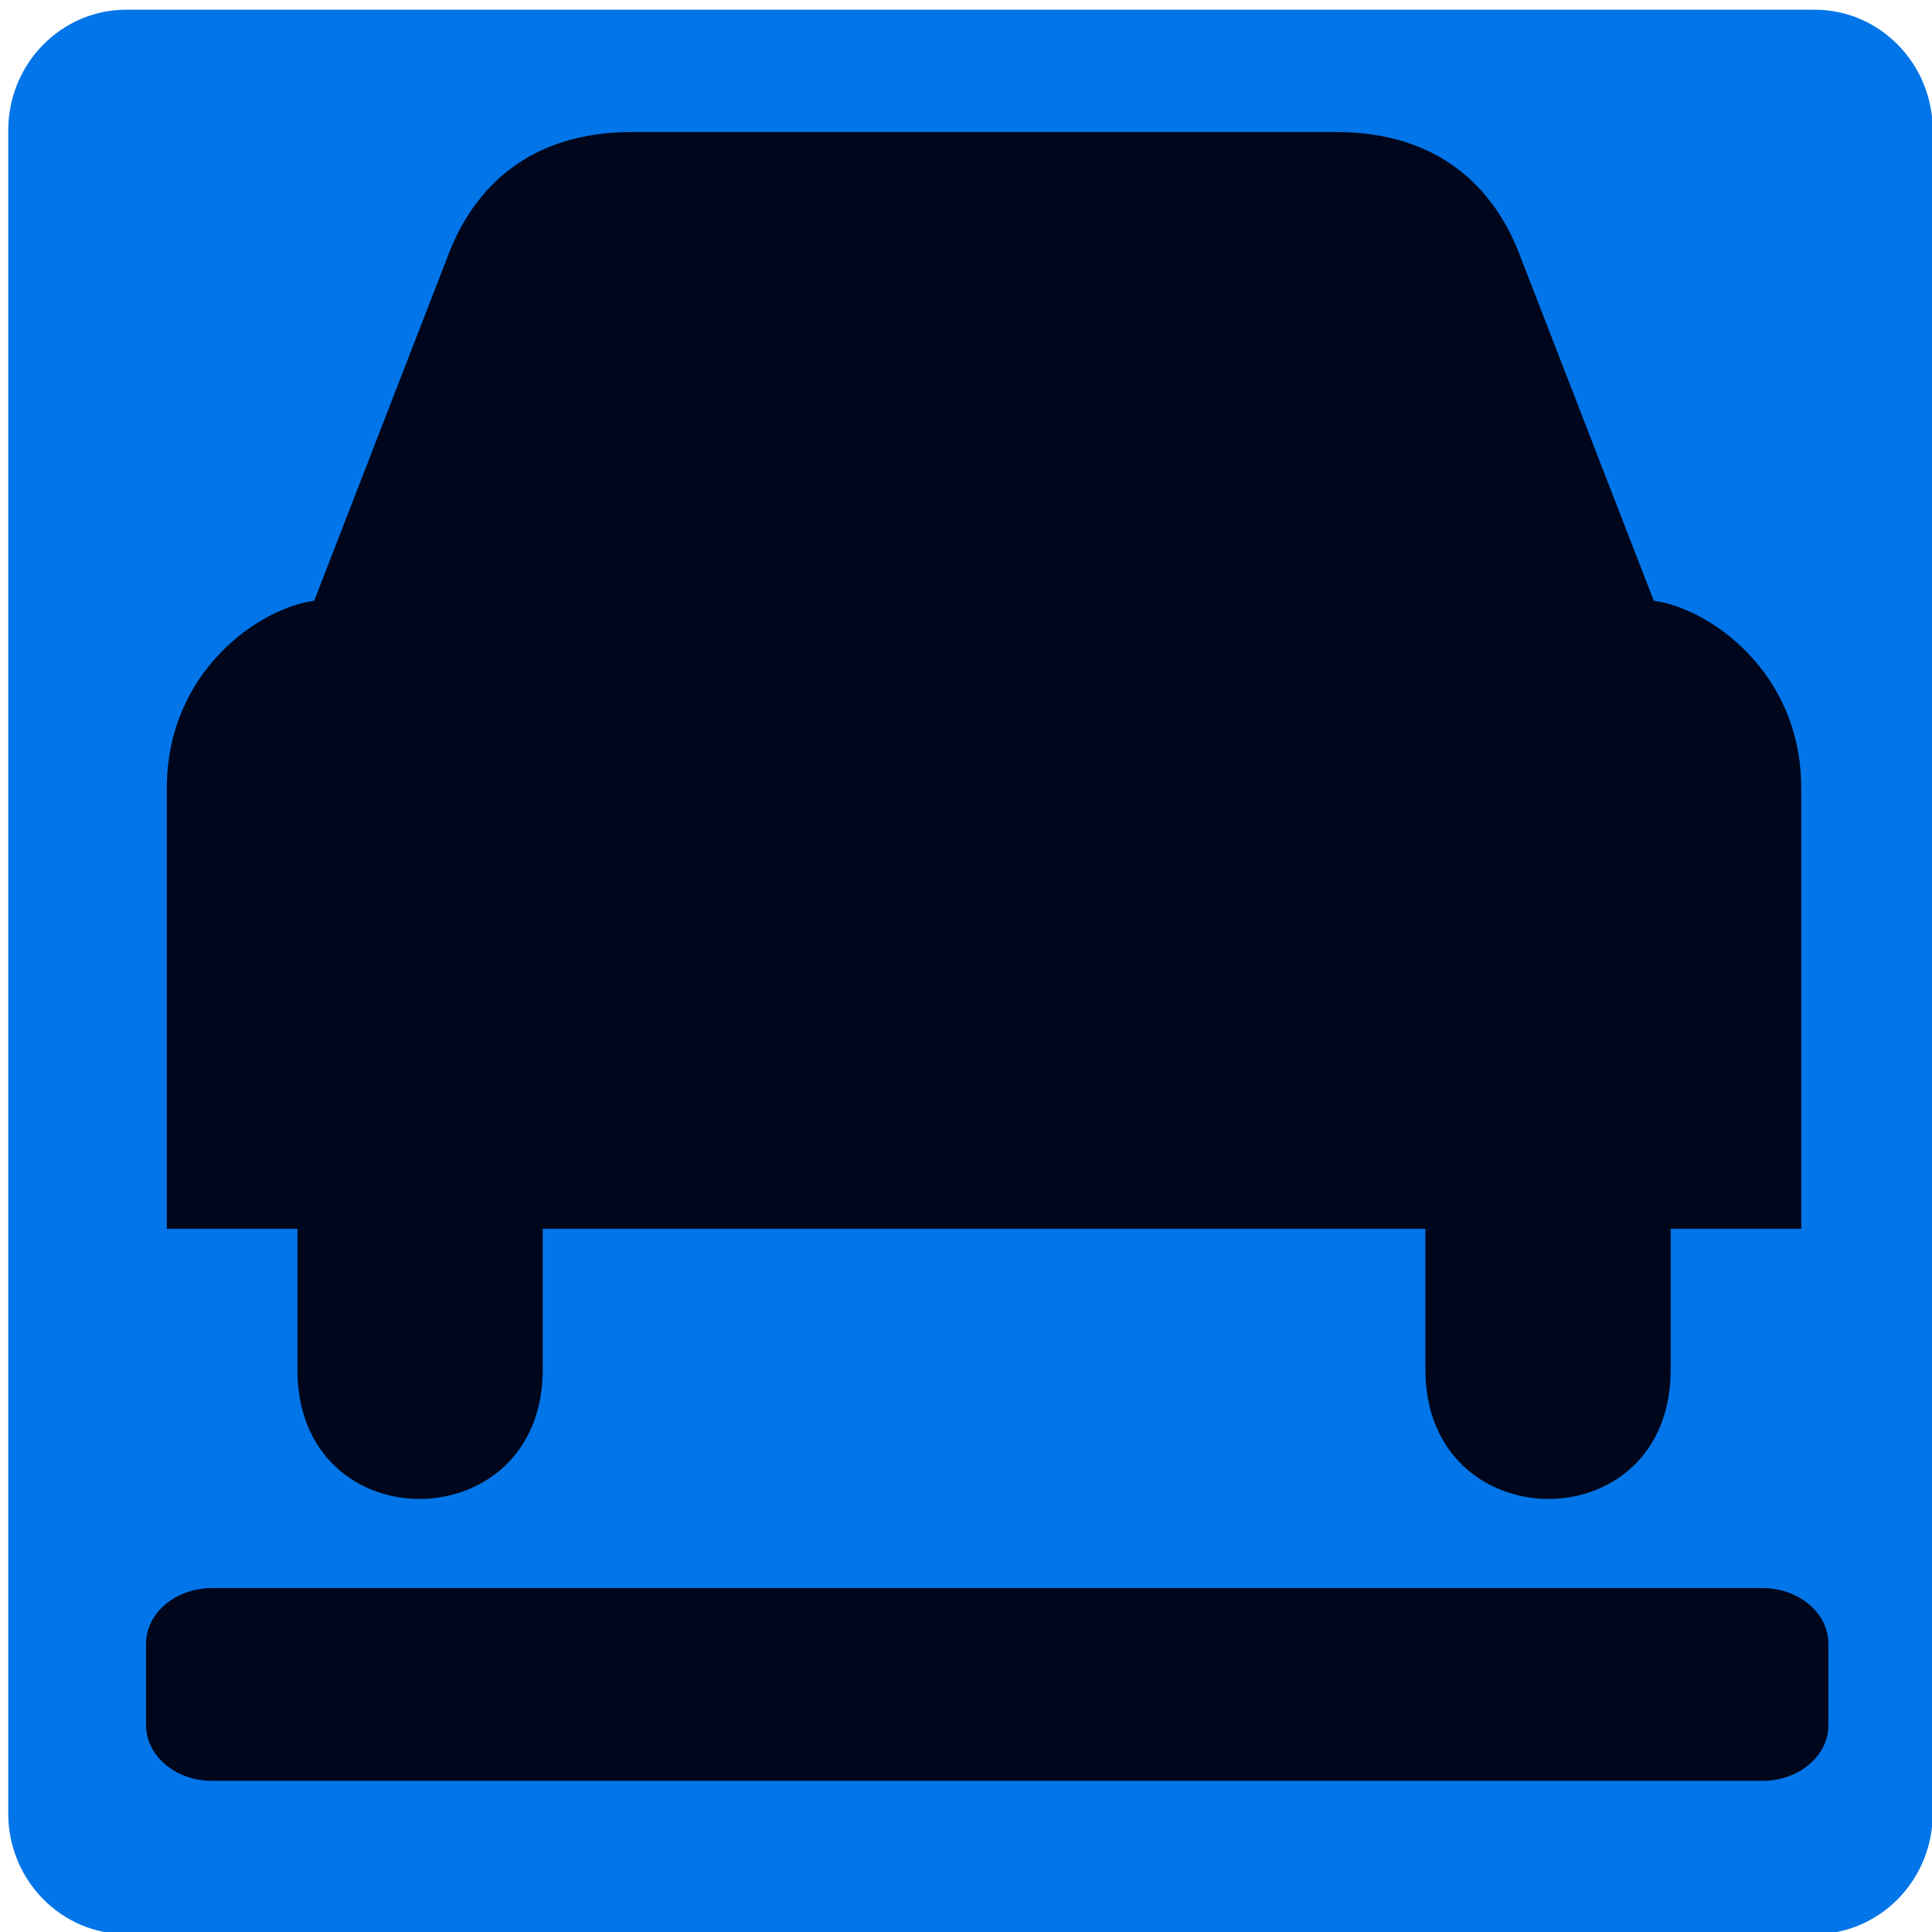
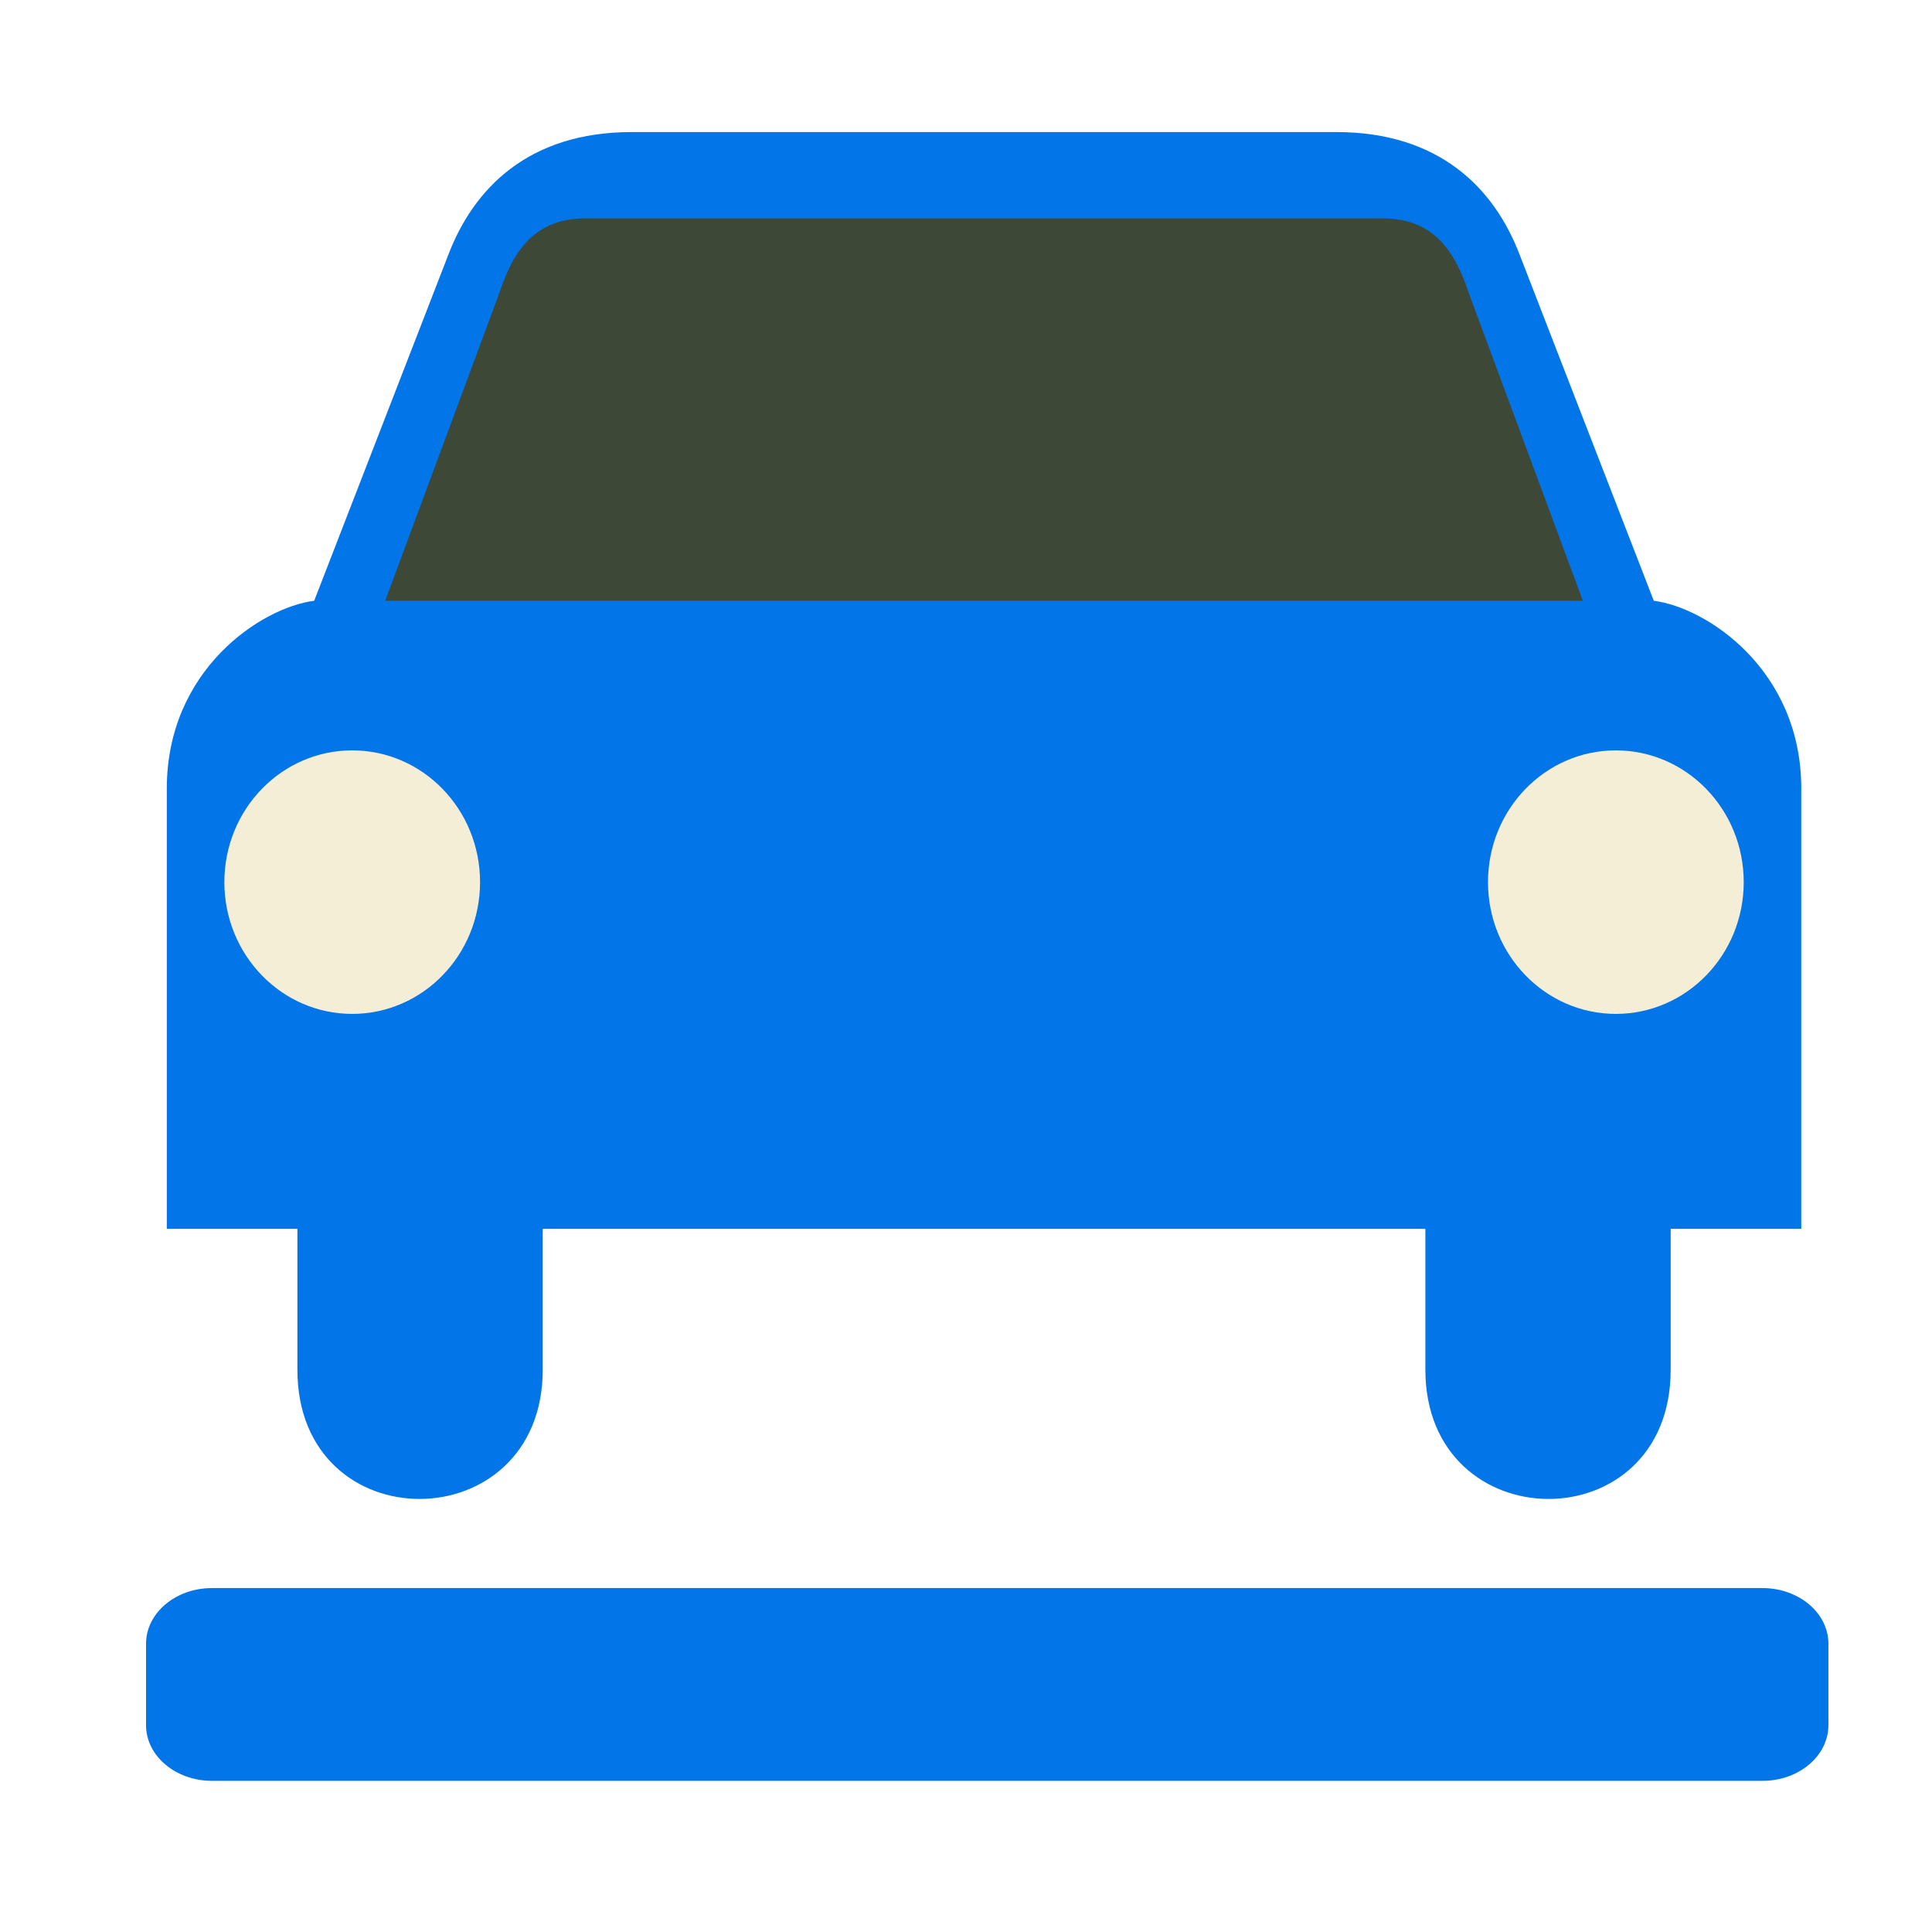
<svg xmlns="http://www.w3.org/2000/svg" width="512" height="512" viewBox="0 0 512 512" version="1.1" id="svg8">
  <defs id="defs2" />
-   <g id="layer1" style="display:inline">
-     <rect style="opacity:1;fill:#0275e8;fill-opacity:1;stroke:none;stroke-width:1.983;stroke-linejoin:miter;stroke-miterlimit:4;stroke-dasharray:none;stroke-opacity:1" id="rect846" width="510" height="510" x="2.189" y="2.568" rx="31.318" ry="31.954" />
-   </g>
+   <g id="layer1" style="display:inline" />
  <g id="layer2" style="display:inline">
-     <g id="g2297" transform="matrix(0.886361,0,0,0.886361,85.56453,22.47154)">
-       <g id="g956" transform="translate(19.13983,-107.6616)" style="fill:#00000f;fill-opacity:0.941">
-         <g id="g987" transform="matrix(1.368533,0,0,1.368533,-65.7978,-120.191)" style="fill:#00000f;fill-opacity:0.941">
-           <path id="path2301" style="fill:#00000f;fill-opacity:0.941" d="m 214.06,176.82 h 41.43 c 22.55,0 34.52,12.32 40.04,26.73 l 29.33,75.67 c 11.62,1.48 32.22,15.14 32.22,40.98 v 96.24 h -28.53 v 30.77 c 0,37.87 -53.59,37.43 -53.59,0 v -30.77 h -96.39 -0.06 0.06 -0.05 -96.393 v 30.77 c 0,37.43 -53.599,37.87 -53.599,0 V 416.44 H 0 V 320.2 c 0,-25.84 20.577,-39.5 32.197,-40.98 l 29.335,-75.67 c 5.522,-14.41 17.487,-26.73 40.038,-26.73 h 41.91 z" />
+     <g id="g2297" transform="matrix(0.886361,0,0,0.886361,85.56453,22.47154)" style="stroke:none;stroke-opacity:1;stroke-width:2.256;stroke-miterlimit:4;stroke-dasharray:none">
+       <g id="g956" transform="translate(19.13983,-107.6616)" style="fill:#0275e8;fill-opacity:1;stroke:none;stroke-opacity:1;stroke-width:2.256;stroke-miterlimit:4;stroke-dasharray:none">
+         <g id="g987" transform="matrix(1.368533,0,0,1.368533,-65.7978,-120.191)" style="fill:#0275e8;fill-opacity:1;stroke:none;stroke-opacity:1;stroke-width:1.649;stroke-miterlimit:4;stroke-dasharray:none">
+           <path id="path2301" style="fill:#0275e8;fill-opacity:1;stroke:none;stroke-opacity:1;stroke-width:1.649;stroke-miterlimit:4;stroke-dasharray:none" d="m 214.06,176.82 h 41.43 c 22.55,0 34.52,12.32 40.04,26.73 l 29.33,75.67 c 11.62,1.48 32.22,15.14 32.22,40.98 v 96.24 h -28.53 v 30.77 c 0,37.87 -53.59,37.43 -53.59,0 v -30.77 h -96.39 -0.06 0.06 -0.05 -96.393 v 30.77 c 0,37.43 -53.599,37.87 -53.599,0 V 416.44 H 0 V 320.2 c 0,-25.84 20.577,-39.5 32.197,-40.98 l 29.335,-75.67 c 5.522,-14.41 17.487,-26.73 40.038,-26.73 h 41.91 z" />
        </g>
      </g>
    </g>
-     <rect style="opacity:1;fill:#00000f;fill-opacity:0.941;stroke:none;stroke-width:2.326;stroke-linejoin:miter;stroke-miterlimit:4;stroke-dasharray:none;stroke-opacity:1" id="rect848" width="445.845" height="51.086" x="38.702" y="420.856" rx="17.478" ry="14.761" />
+     <rect style="opacity:1;fill:#0275e8;fill-opacity:1;stroke:none;stroke-width:2;stroke-linejoin:miter;stroke-miterlimit:4;stroke-dasharray:none;stroke-opacity:1" id="rect848" width="445.845" height="51.086" x="38.702" y="420.856" rx="17.478" ry="14.761" />
+     <path id="path2315" style="fill:#3e4837;stroke-width:1.369" d="M 260.752,159.21 H 260.683 102.084 L 132.308,77.7 c 3.779,-11.441 9.448,-19.707 22.67,-19.83 h 105.705 0.068 0.082 105.747 c 13.22,0.123 18.886,8.389 22.677,19.83 l 30.217,81.51 H 260.834 Z" />
+     <g style="fill:#f4eed7" id="g2317" transform="matrix(1.368533,0,0,1.368533,16.45475,-221.8445)">
+       <g style="fill:#f4eed7" id="g2319">
+         <path id="path2321" style="fill:#f4eed7" d="m 56.18,358.44 c -13.672,0 -24.758,-11.42 -24.758,-25.51 0,-14.1 11.086,-25.52 24.758,-25.52 13.673,0 24.757,11.42 24.757,25.52 0,14.09 -11.084,25.51 -24.757,25.51 z" />
+         <path id="path2323" style="fill:#f4eed7" d="M 56.18,332.93" />
+       </g>
+       <g style="fill:#f4eed7" id="g2325">
+         <path id="path2327" style="fill:#f4eed7" d="m 300.88,358.44 c 13.67,0 24.76,-11.42 24.76,-25.51 0,-14.1 -11.09,-25.52 -24.76,-25.52 -13.67,0 -24.76,11.42 -24.76,25.52 0,14.09 11.09,25.51 24.76,25.51 z" />
+         <path id="path2329" style="fill:#f4eed7" d="M 300.88,332.93" />
+       </g>
+     </g>
  </g>
</svg>
